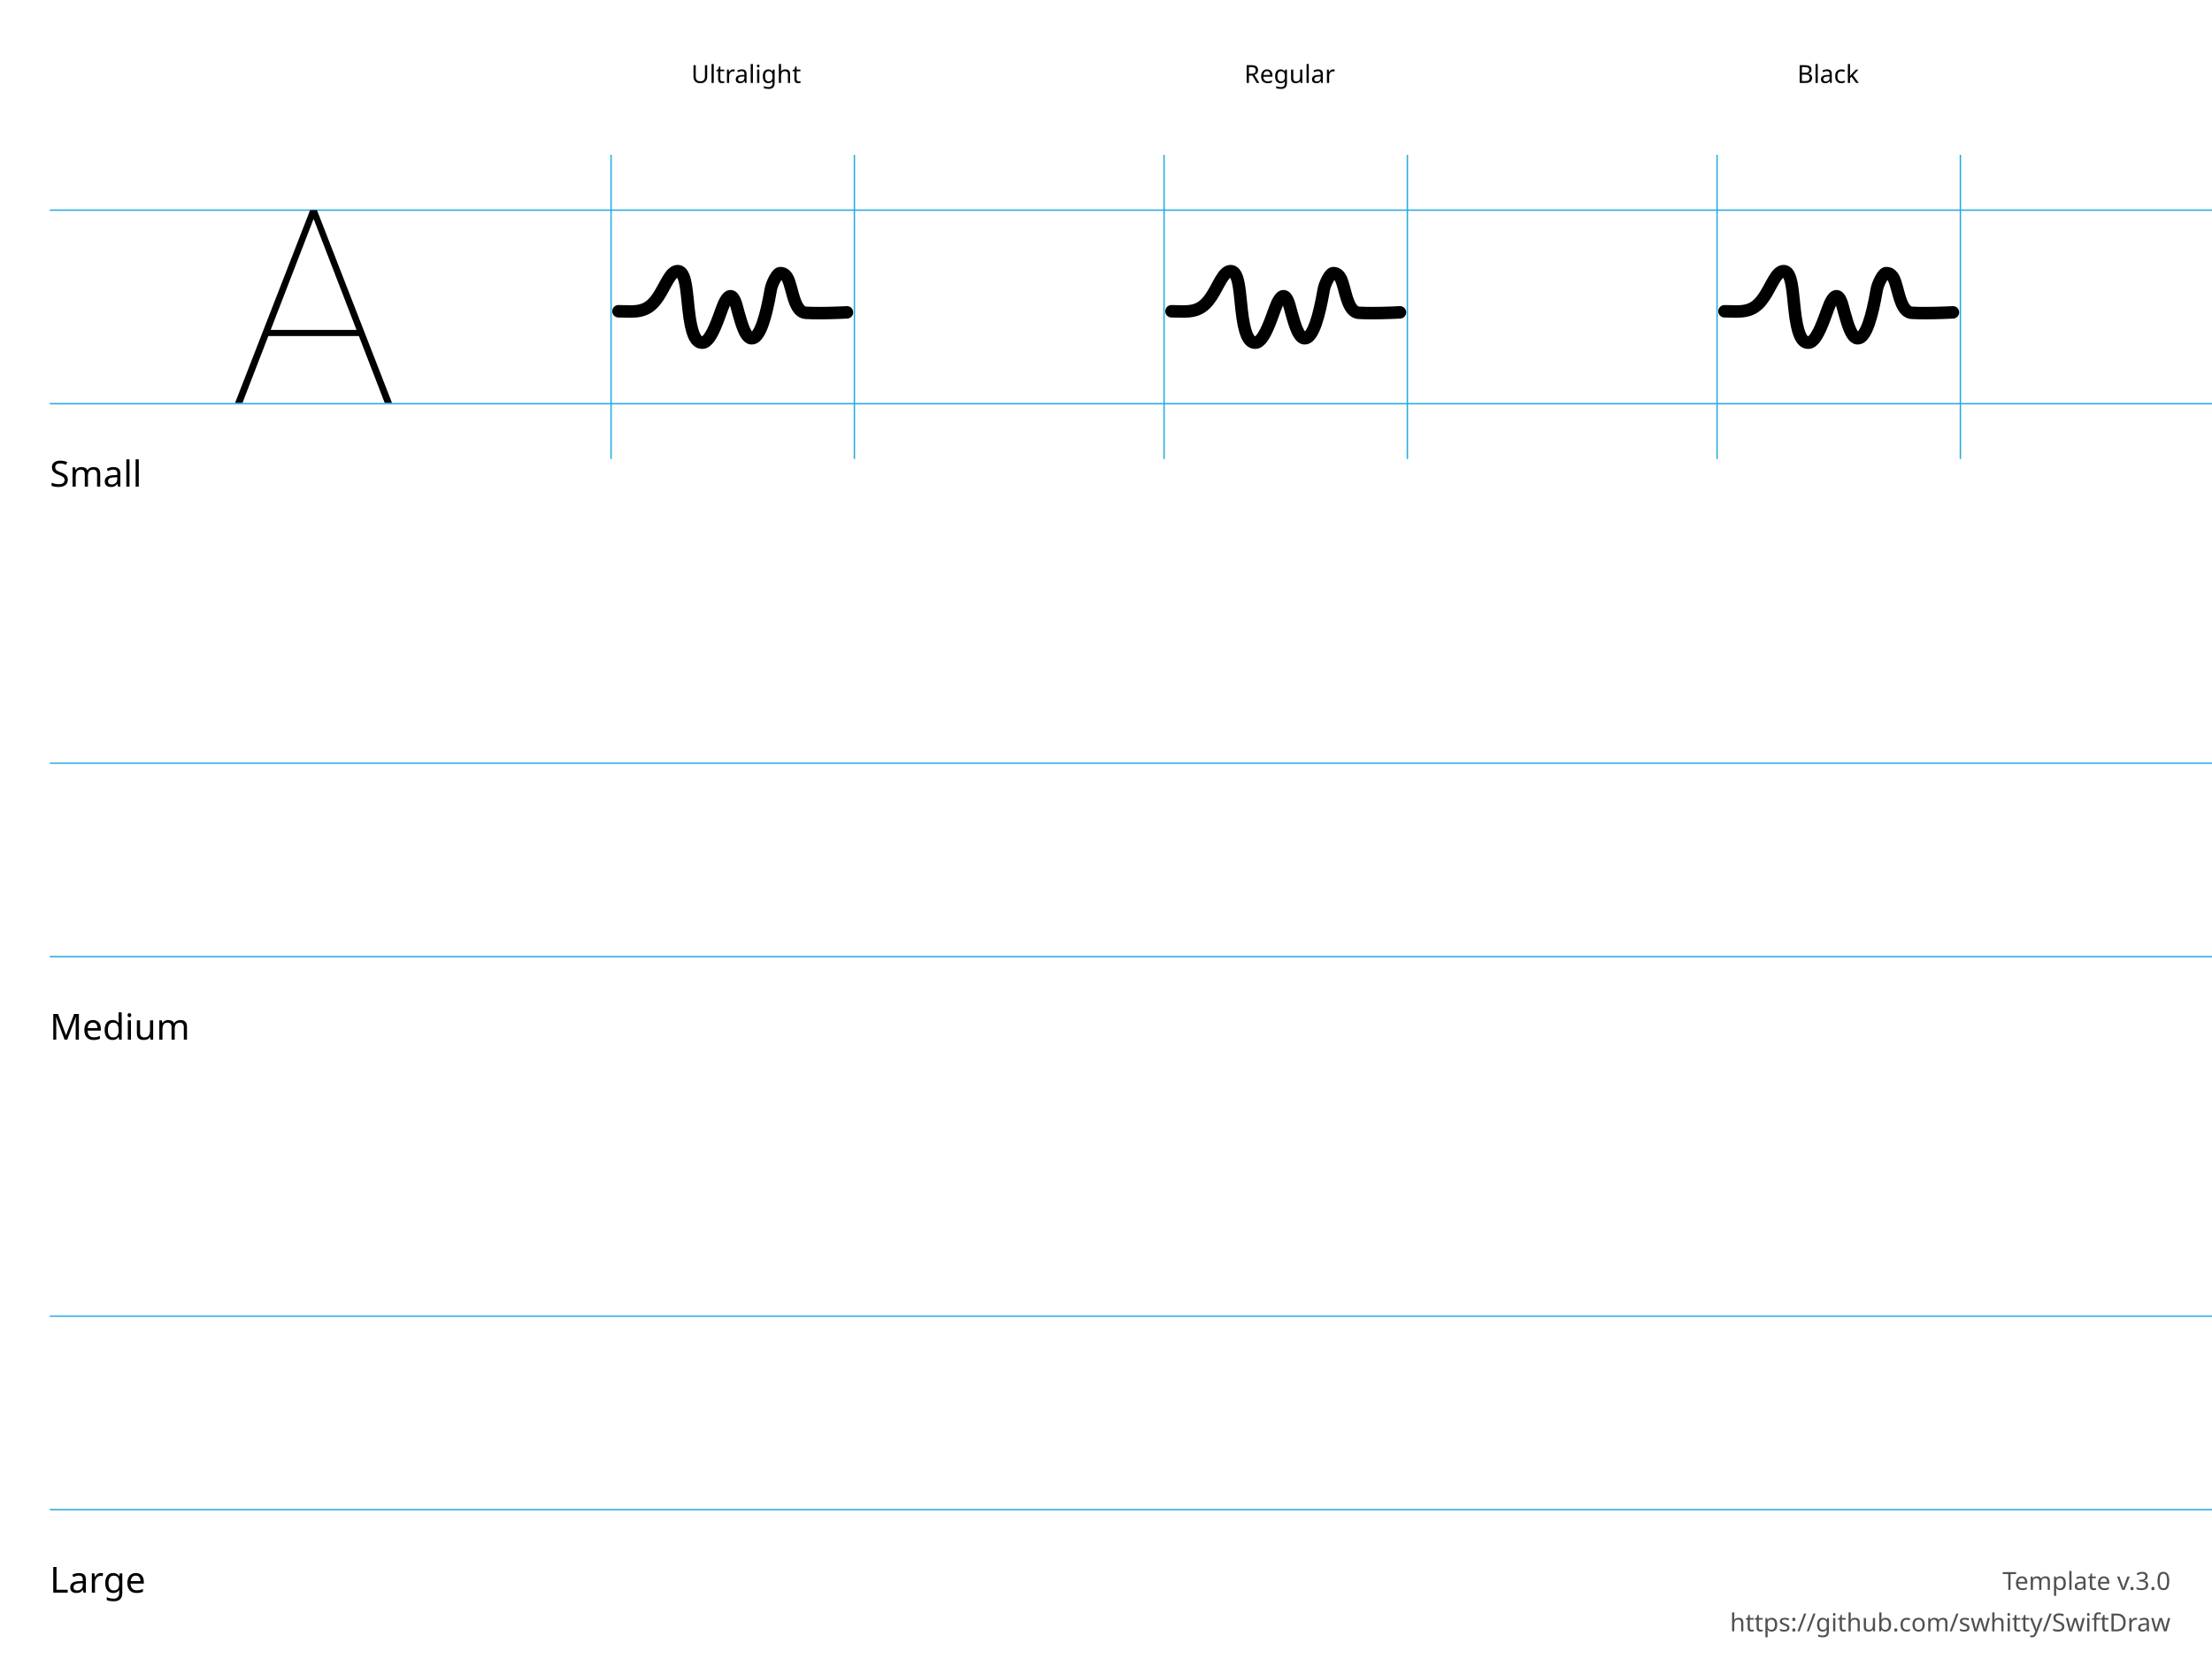
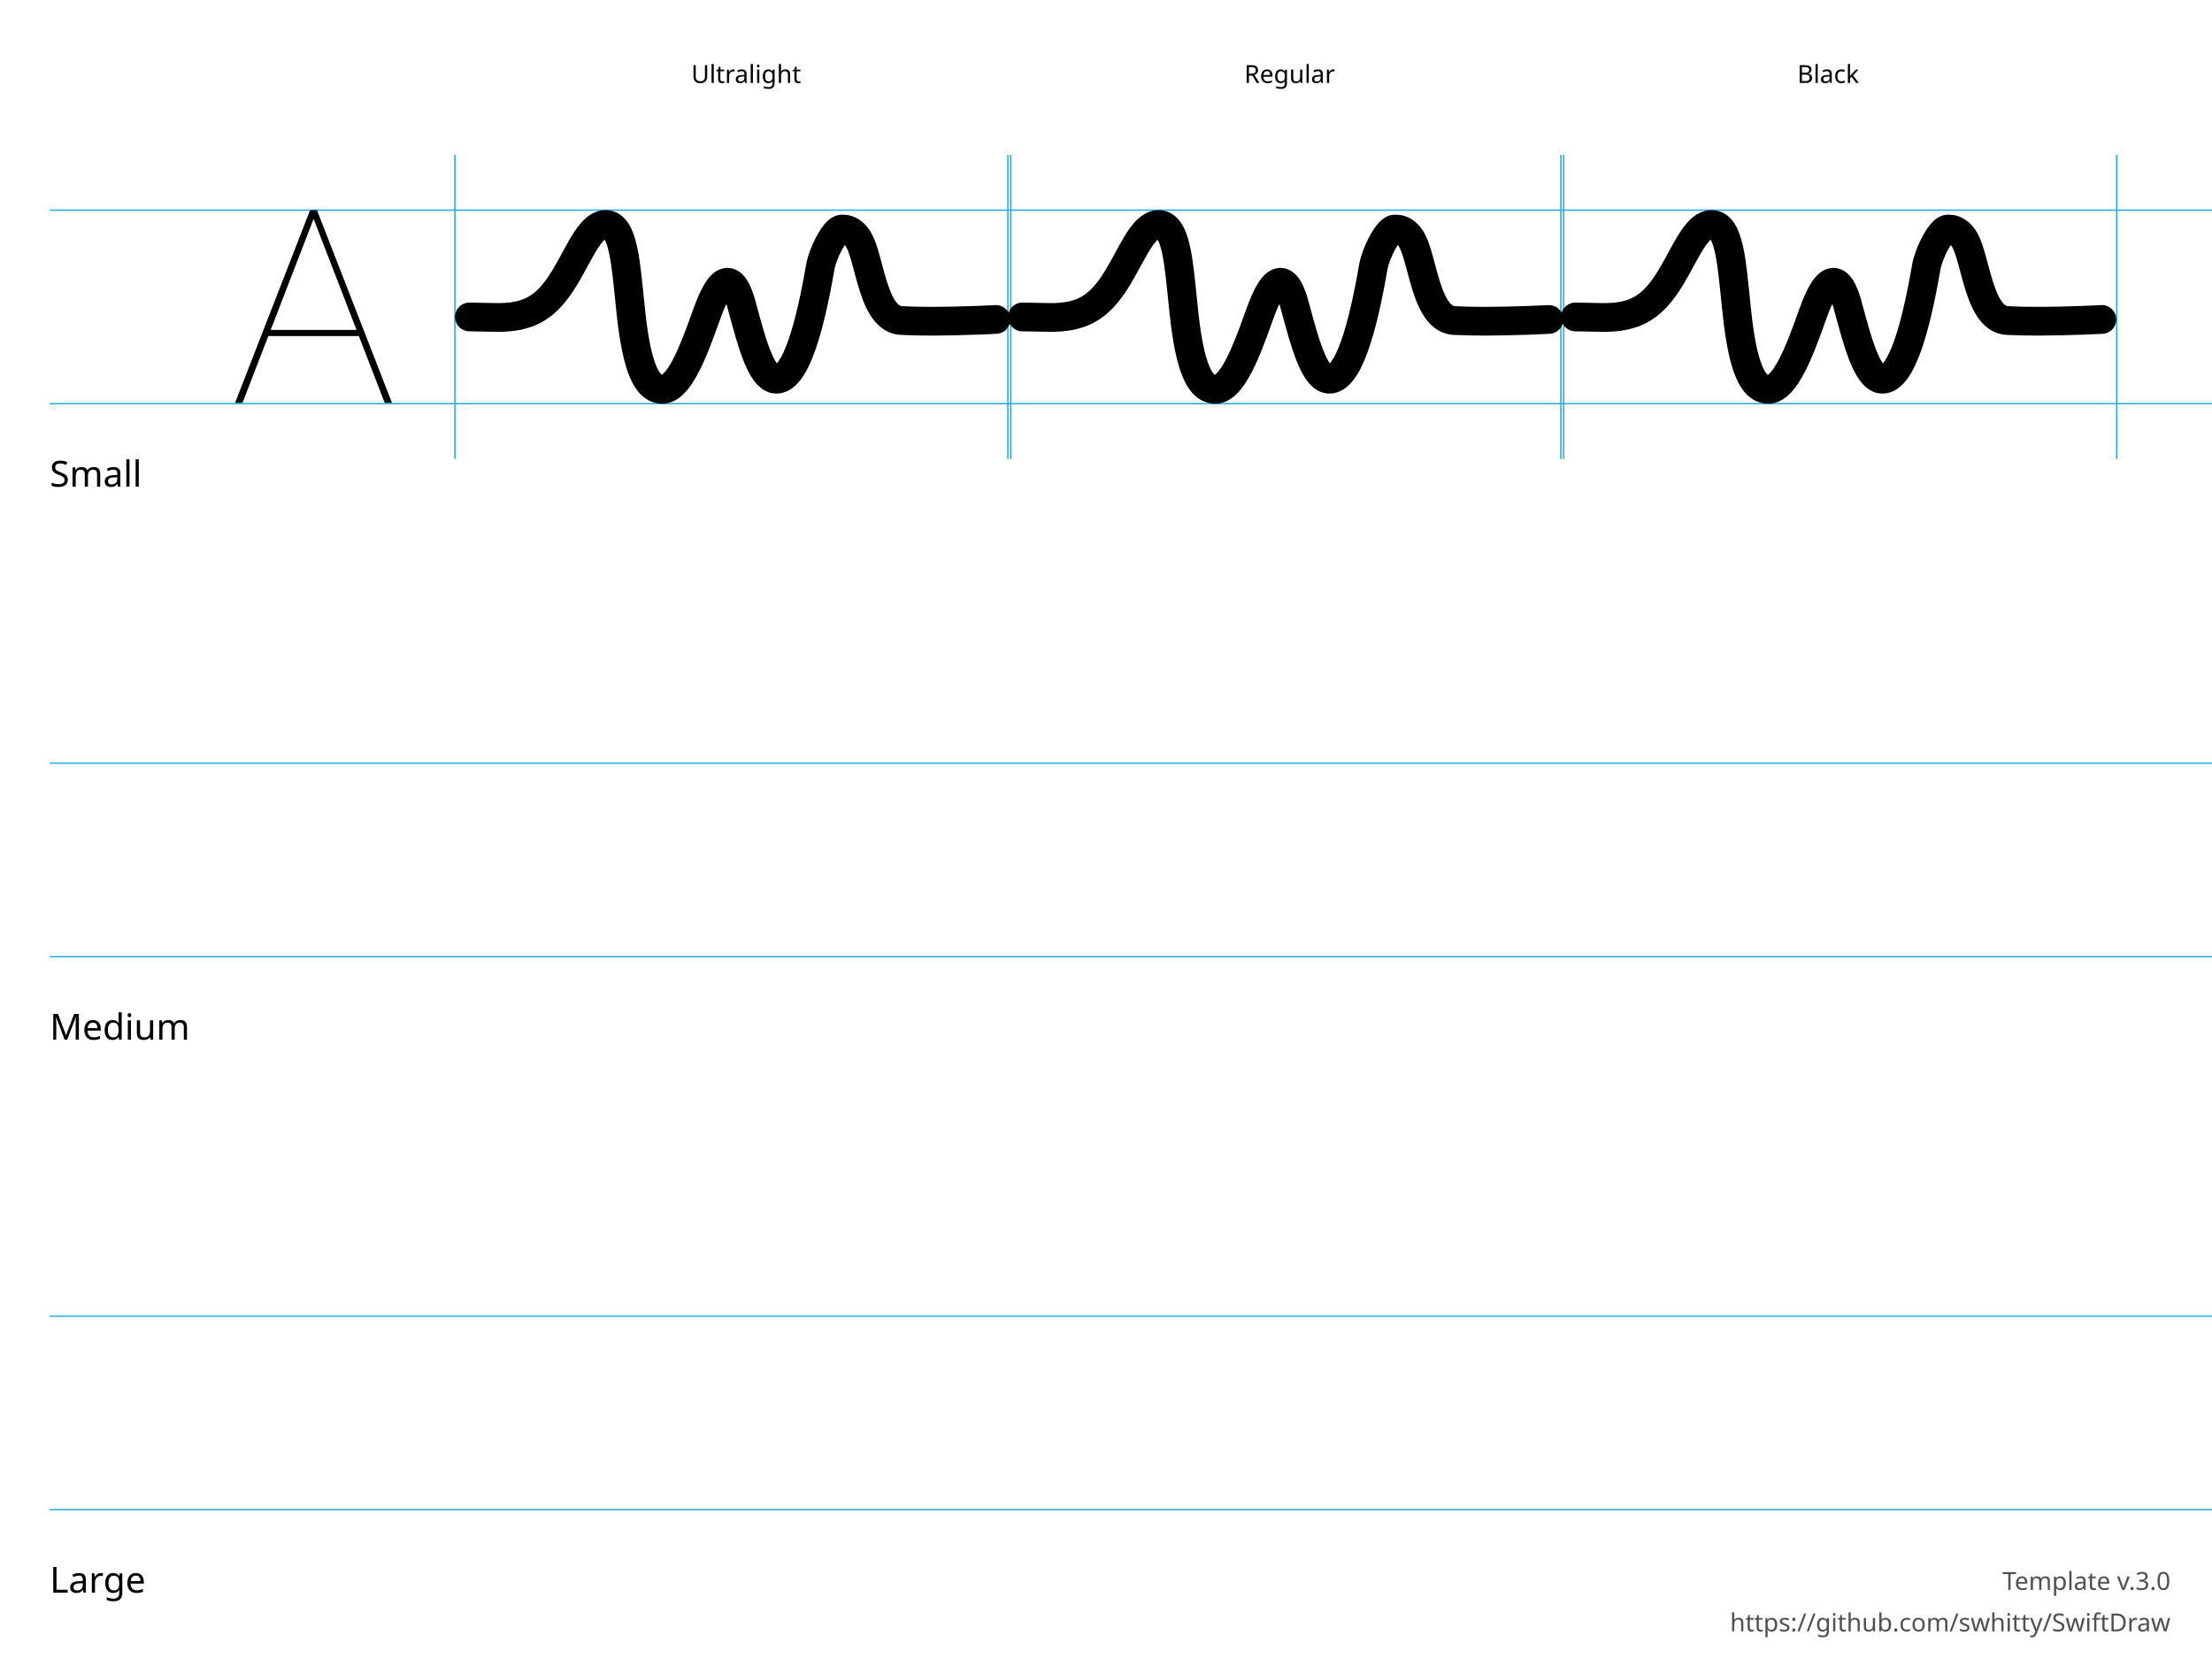
<svg xmlns="http://www.w3.org/2000/svg" height="600" width="800">
  <g id="Notes" font-family="LucidaGrande, 'Lucida Grande', sans-serif" font-size="13">
    <rect fill="white" height="600.0" width="800.0" x="0.0" y="0.0" />
    <g font-size="13">
      <text x="18.0" y="176.0">Small</text>
      <text x="18.0" y="376.0">Medium</text>
      <text x="18.0" y="576.0">Large</text>
    </g>
    <g font-size="9">
      <text x="250.0" y="30.0">Ultralight</text>
      <text x="450.0" y="30.0">Regular</text>
      <text x="650.0" y="30.0">Black</text>
      <text id="template-version" fill="#505050" text-anchor="end" x="785.0" y="575.0">Template v.3.0</text>
      <a href="https://github.com/swhitty/SwiftDraw">
        <text fill="#505050" text-anchor="end" x="785.0" y="590.0">https://github.com/swhitty/SwiftDraw</text>
      </a>
    </g>
  </g>
  <g id="Guides" stroke="rgb(39, 170, 225)" stroke-width="0.5">
    <path id="Capline-S" d="M18,76 l800,0" />
    <path id="H-reference" d="M85,145.755 L87.685,145.755 L113.369,79.287 L114.052,79.287 L114.052,76 L112.148,76 L85,145.755 Z M95.693,121.536 L130.996,121.536 L130.263,119.313 L96.474,119.313 L95.693,121.536 Z M139.15,145.755 L141.787,145.755 L114.638,76 L113.466,76 L113.466,79.287 L139.15,145.755 Z" stroke="none" transform="translate(0,0)" />
    <path id="Baseline-S" d="M18,146 l800,0" />
-     <path id="left-margin-Ultralight-S" d="M221,56 l0,110" />
-     <path id="right-margin-Ultralight-S" d="M309,56 l0,110" />
-     <path id="left-margin-Regular-S" d="M421,56 l0,110" />
-     <path id="right-margin-Regular-S" d="M509,56 l0,110" />
-     <path id="left-margin-Black-S" d="M621,56 l0,110" />
-     <path id="right-margin-Black-S" d="M709,56 l0,110" />
+     <path id="left-margin-Ultralight-S" d="M164.510,56 l0,110" />
+     <path id="right-margin-Ultralight-S" d="M365.532,56 l0,110" />
+     <path id="left-margin-Regular-S" d="M364.510,56 l0,110" />
+     <path id="right-margin-Regular-S" d="M565.532,56 l0,110" />
+     <path id="left-margin-Black-S" d="M564.510,56 l0,110" />
+     <path id="right-margin-Black-S" d="M765.532,56 l0,110" />
    <path id="Capline-M" d="M18,276 l800,0" />
    <path id="Baseline-M" d="M18,346 l800,0" />
    <path id="Capline-L" d="M18,476 l800,0" />
    <path id="Baseline-L" d="M18,546 l800,0" />
  </g>
  <g id="Symbols">
    <g id="Ultralight-S" transform="translate(0,0)">
-       <path d="M223.637,114.83 L228.045,114.913 C228.059,114.913 228.073,114.913 228.088,114.913 C233.545,114.913 236.874,113.161 239.913,108.603 C240.429,107.829 240.924,106.996 241.503,105.953 C241.664,105.663 241.825,105.368 242.035,104.981 C242.018,105.013 242.429,104.254 242.541,104.049 C242.933,103.329 243.214,102.829 243.485,102.377 C244.002,101.516 244.429,100.929 244.793,100.575 C244.933,100.44 245.044,100.357 245.119,100.32 C245.127,100.316 245.133,100.313 245.136,100.312 C245.135,100.313 245.132,100.313 245.128,100.315 C245.111,100.319 245.089,100.322 245.067,100.322 C244.989,100.322 244.892,100.297 244.811,100.253 C244.784,100.237 244.764,100.224 244.754,100.215 C244.76,100.22 244.775,100.236 244.795,100.262 C244.977,100.495 245.19,100.979 245.392,101.698 C245.796,103.137 246.059,104.994 246.435,108.66 C246.467,108.979 246.587,110.162 246.613,110.417 C246.685,111.123 246.745,111.689 246.805,112.239 C247.286,116.706 247.952,119.906 248.879,122.082 C249.401,123.307 250.028,124.266 250.81,124.963 C251.709,125.766 252.786,126.189 253.954,126.189 C255.306,126.189 256.483,125.545 257.512,124.457 C258.27,123.656 258.971,122.59 259.671,121.241 C260.724,119.209 261.636,116.894 263.11,112.75 C263.565,111.476 263.999,110.493 264.389,109.833 C264.551,109.559 264.693,109.362 264.801,109.246 C264.818,109.229 264.831,109.216 264.841,109.207 C264.844,109.204 264.843,109.205 264.837,109.209 C264.797,109.238 264.737,109.272 264.654,109.305 C264.374,109.414 264.025,109.421 263.713,109.305 C263.593,109.261 263.496,109.205 263.422,109.147 C263.402,109.131 263.386,109.117 263.375,109.106 C263.372,109.103 263.373,109.105 263.378,109.11 C263.448,109.197 263.552,109.373 263.671,109.636 C263.821,109.967 263.975,110.394 264.129,110.913 L264.117,110.868 C264.239,111.312 264.767,113.265 264.91,113.785 C265.748,116.828 266.376,118.782 267.114,120.411 C267.609,121.503 268.132,122.38 268.736,123.056 C269.591,124.015 270.634,124.597 271.862,124.597 C272.721,124.597 273.53,124.319 274.252,123.819 C274.837,123.415 275.358,122.872 275.837,122.204 C276.625,121.103 277.328,119.619 277.986,117.751 C279.096,114.597 280.084,110.321 280.983,105.08 C281.105,104.367 281.609,103.032 282.182,101.977 C282.462,101.462 282.732,101.062 282.928,100.854 C282.954,100.825 282.973,100.808 282.979,100.803 C282.957,100.821 282.92,100.846 282.862,100.876 C282.569,101.029 282.166,101.098 281.713,100.975 C282.011,101.056 282.323,101.075 282.629,101.03 C282.585,101.036 282.545,101.041 282.509,101.044 C282.453,101.048 282.409,101.048 282.375,101.045 C282.355,101.043 282.343,101.041 282.336,101.039 C282.343,101.041 282.355,101.046 282.375,101.058 C282.417,101.083 282.466,101.122 282.523,101.182 C282.645,101.307 282.775,101.492 282.905,101.751 C283.165,102.27 283.433,103.074 283.795,104.394 C283.859,104.626 284.326,106.374 284.476,106.909 C285.109,109.175 285.682,110.739 286.468,112.066 C286.999,112.963 287.611,113.7 288.34,114.262 C289.212,114.934 290.221,115.325 291.327,115.386 C292.787,115.467 294.49,115.503 296.389,115.5 C298.571,115.498 300.901,115.445 303.235,115.359 C304.073,115.329 304.853,115.295 305.554,115.262 C305.8,115.251 306.019,115.24 306.208,115.23 C306.274,115.227 306.333,115.224 306.382,115.221 C306.412,115.22 306.433,115.218 306.444,115.218 C307.688,115.149 308.64,114.086 308.572,112.842 C308.504,111.599 307.44,110.646 306.197,110.714 C306.188,110.715 306.17,110.716 306.142,110.717 C306.096,110.72 306.04,110.723 305.977,110.726 C305.794,110.735 305.581,110.746 305.342,110.757 C304.656,110.79 303.891,110.822 303.069,110.852 C300.785,110.936 298.505,110.988 296.384,110.99 C294.562,110.993 292.941,110.958 291.576,110.883 C291.403,110.873 291.26,110.818 291.093,110.689 C290.861,110.51 290.608,110.205 290.348,109.768 C289.816,108.869 289.354,107.606 288.819,105.694 C288.678,105.19 288.215,103.456 288.144,103.2 C287.706,101.605 287.369,100.592 286.936,99.73 C286.604,99.068 286.21,98.504 285.758,98.039 C285.126,97.388 284.407,96.956 283.655,96.726 C283.106,96.558 282.6,96.513 282.162,96.547 C282.095,96.552 282.033,96.559 281.978,96.567 L282.303,98.799 L282.893,96.622 C282.144,96.419 281.414,96.543 280.77,96.88 C280.352,97.099 279.985,97.398 279.64,97.766 C279.141,98.298 278.668,98.998 278.219,99.825 C277.426,101.284 276.751,103.071 276.538,104.318 C275.678,109.33 274.741,113.386 273.731,116.254 C273.203,117.753 272.67,118.88 272.17,119.577 C271.973,119.852 271.804,120.028 271.687,120.11 C271.671,120.12 271.673,120.12 271.691,120.113 C271.739,120.097 271.799,120.087 271.862,120.087 C272.005,120.087 272.131,120.122 272.212,120.167 C272.222,120.172 272.22,120.171 272.209,120.162 C272.181,120.138 272.144,120.102 272.101,120.054 C271.849,119.771 271.545,119.261 271.222,118.55 C270.611,117.201 270.036,115.412 269.259,112.588 C269.119,112.08 268.591,110.128 268.465,109.672 C268.461,109.658 268.457,109.643 268.453,109.628 C268.014,108.152 267.514,107.046 266.874,106.261 C266.433,105.72 265.909,105.309 265.278,105.075 C264.537,104.801 263.749,104.817 263.02,105.101 C261.997,105.499 261.221,106.329 260.507,107.537 C259.95,108.48 259.406,109.711 258.861,111.236 C257.456,115.188 256.594,117.377 255.667,119.165 C255.144,120.172 254.659,120.91 254.236,121.358 C254.073,121.53 253.94,121.637 253.849,121.687 C253.836,121.694 253.834,121.695 253.844,121.692 C253.874,121.684 253.912,121.678 253.954,121.678 C253.91,121.678 253.897,121.673 253.812,121.598 C253.584,121.394 253.31,120.975 253.028,120.314 C252.313,118.635 251.726,115.818 251.288,111.753 C251.229,111.211 251.171,110.656 251.1,109.959 C251.074,109.707 250.954,108.522 250.921,108.2 C250.518,104.264 250.234,102.259 249.734,100.48 C249.388,99.246 248.954,98.262 248.353,97.49 C247.529,96.433 246.397,95.811 245.067,95.811 C243.773,95.811 242.645,96.375 241.651,97.34 C240.952,98.019 240.318,98.89 239.618,100.057 C239.308,100.574 239,101.121 238.58,101.892 C238.465,102.102 238.052,102.866 238.071,102.831 C237.867,103.206 237.712,103.489 237.56,103.764 C237.035,104.709 236.597,105.445 236.16,106.101 C233.964,109.395 232.048,110.403 228.088,110.403 L228.13,110.403 L223.722,110.321 C222.477,110.297 221.448,111.288 221.425,112.533 C221.402,113.778 222.392,114.807 223.637,114.83 Z" />
+       <path d="M 169.660 119.825 L 179.817 120.017 C 179.849 120.017 179.882 120.017 179.916 120.017 C 192.491 120.017 200.162 115.980 207.165 105.477 C 208.354 103.693 209.494 101.774 210.828 99.370 C 211.199 98.702 211.570 98.022 212.054 97.130 C 212.015 97.204 212.962 95.455 213.220 94.983 C 214.124 93.324 214.771 92.172 215.396 91.130 C 216.587 89.146 217.571 87.793 218.410 86.978 C 218.732 86.667 218.988 86.475 219.161 86.390 C 219.179 86.381 219.193 86.374 219.200 86.372 C 219.198 86.374 219.191 86.374 219.182 86.379 C 219.142 86.388 219.092 86.395 219.041 86.395 C 218.861 86.395 218.638 86.337 218.451 86.236 C 218.389 86.199 218.343 86.169 218.320 86.148 C 218.334 86.160 218.368 86.197 218.414 86.256 C 218.834 86.793 219.324 87.909 219.790 89.565 C 220.721 92.881 221.327 97.160 222.193 105.608 C 222.267 106.343 222.544 109.069 222.603 109.657 C 222.769 111.283 222.908 112.588 223.046 113.855 C 224.154 124.148 225.689 131.522 227.825 136.536 C 229.028 139.359 230.473 141.569 232.275 143.175 C 234.346 145.025 236.828 146.000 239.519 146.000 C 242.635 146.000 245.347 144.516 247.718 142.009 C 249.465 140.163 251.080 137.707 252.693 134.598 C 255.119 129.916 257.221 124.582 260.617 115.033 C 261.666 112.097 262.666 109.832 263.565 108.311 C 263.938 107.680 264.265 107.226 264.514 106.958 C 264.553 106.919 264.583 106.889 264.606 106.868 C 264.613 106.861 264.611 106.864 264.597 106.873 C 264.505 106.940 264.367 107.018 264.175 107.094 C 263.530 107.345 262.726 107.362 262.007 107.094 C 261.730 106.993 261.507 106.864 261.336 106.730 C 261.290 106.693 261.253 106.661 261.228 106.636 C 261.221 106.629 261.224 106.633 261.235 106.645 C 261.396 106.845 261.636 107.251 261.910 107.857 C 262.256 108.620 262.611 109.604 262.966 110.800 L 262.938 110.696 C 263.219 111.719 264.436 116.219 264.765 117.417 C 266.696 124.429 268.143 128.932 269.844 132.686 C 270.985 135.202 272.190 137.223 273.581 138.781 C 275.552 140.990 277.955 142.332 280.785 142.332 C 282.764 142.332 284.628 141.691 286.292 140.539 C 287.640 139.608 288.841 138.357 289.944 136.817 C 291.760 134.280 293.380 130.861 294.896 126.556 C 297.454 119.289 299.731 109.435 301.802 97.359 C 302.083 95.716 303.245 92.639 304.565 90.208 C 305.210 89.022 305.832 88.100 306.284 87.621 C 306.344 87.554 306.388 87.515 306.402 87.503 C 306.351 87.545 306.266 87.602 306.132 87.671 C 305.457 88.024 304.528 88.183 303.484 87.899 C 304.171 88.086 304.890 88.130 305.595 88.026 C 305.494 88.040 305.402 88.051 305.319 88.058 C 305.190 88.068 305.088 88.068 305.010 88.061 C 304.964 88.056 304.936 88.051 304.920 88.047 C 304.936 88.051 304.964 88.063 305.010 88.091 C 305.107 88.148 305.219 88.238 305.351 88.376 C 305.632 88.664 305.932 89.091 306.231 89.688 C 306.830 90.883 307.448 92.736 308.282 95.778 C 308.429 96.312 309.505 100.340 309.851 101.573 C 311.310 106.795 312.630 110.399 314.441 113.456 C 315.665 115.523 317.075 117.222 318.755 118.517 C 320.764 120.065 323.089 120.966 325.638 121.107 C 329.002 121.293 332.926 121.376 337.302 121.369 C 342.330 121.365 347.699 121.243 353.077 121.044 C 355.008 120.975 356.806 120.897 358.421 120.821 C 358.988 120.796 359.493 120.770 359.928 120.747 C 360.080 120.740 360.216 120.733 360.329 120.726 C 360.398 120.724 360.447 120.720 360.472 120.720 C 363.339 120.561 365.532 118.111 365.376 115.245 C 365.219 112.380 362.767 110.184 359.903 110.341 C 359.882 110.343 359.841 110.346 359.776 110.348 C 359.670 110.355 359.541 110.362 359.396 110.369 C 358.974 110.389 358.483 110.415 357.933 110.440 C 356.352 110.516 354.589 110.590 352.695 110.659 C 347.432 110.853 342.178 110.972 337.291 110.977 C 333.092 110.984 329.357 110.903 326.212 110.730 C 325.813 110.707 325.484 110.581 325.099 110.283 C 324.564 109.871 323.981 109.168 323.382 108.161 C 322.156 106.090 321.092 103.179 319.859 98.773 C 319.534 97.612 318.467 93.616 318.303 93.026 C 317.294 89.351 316.517 87.017 315.520 85.031 C 314.755 83.505 313.847 82.205 312.805 81.134 C 311.349 79.634 309.692 78.638 307.959 78.108 C 306.694 77.721 305.528 77.618 304.519 77.696 C 304.365 77.707 304.222 77.724 304.095 77.742 L 304.844 82.885 L 306.203 77.869 C 304.478 77.401 302.795 77.687 301.311 78.463 C 300.348 78.968 299.503 79.657 298.708 80.505 C 297.558 81.731 296.468 83.344 295.433 85.249 C 293.606 88.611 292.050 92.729 291.560 95.603 C 289.578 107.152 287.419 116.498 285.091 123.107 C 283.875 126.561 282.647 129.158 281.494 130.764 C 281.040 131.398 280.651 131.803 280.381 131.992 C 280.345 132.015 280.349 132.015 280.391 131.999 C 280.501 131.962 280.640 131.939 280.785 131.939 C 281.114 131.939 281.405 132.020 281.591 132.124 C 281.614 132.135 281.610 132.133 281.584 132.112 C 281.520 132.057 281.435 131.974 281.335 131.863 C 280.755 131.211 280.054 130.036 279.310 128.397 C 277.902 125.289 276.577 121.167 274.787 114.659 C 274.464 113.489 273.247 108.991 272.957 107.940 C 272.948 107.908 272.939 107.873 272.929 107.839 C 271.918 104.437 270.766 101.889 269.291 100.080 C 268.275 98.833 267.067 97.886 265.613 97.347 C 263.906 96.716 262.090 96.753 260.410 97.407 C 258.053 98.324 256.265 100.237 254.619 103.020 C 253.336 105.193 252.082 108.030 250.827 111.544 C 247.589 120.650 245.603 125.695 243.467 129.815 C 242.261 132.135 241.144 133.836 240.169 134.868 C 239.794 135.264 239.487 135.511 239.277 135.626 C 239.247 135.642 239.243 135.644 239.266 135.638 C 239.335 135.619 239.423 135.605 239.519 135.605 C 239.418 135.605 239.388 135.594 239.192 135.421 C 238.667 134.951 238.035 133.985 237.386 132.462 C 235.738 128.593 234.385 122.102 233.376 112.735 C 233.240 111.486 233.106 110.207 232.943 108.601 C 232.883 108.021 232.606 105.290 232.530 104.548 C 231.602 95.478 230.947 90.858 229.795 86.759 C 228.998 83.915 227.998 81.648 226.613 79.869 C 224.714 77.433 222.106 76.000 219.041 76.000 C 216.059 76.000 213.460 77.300 211.170 79.523 C 209.559 81.088 208.098 83.095 206.485 85.784 C 205.771 86.975 205.061 88.236 204.093 90.012 C 203.828 90.496 202.876 92.257 202.920 92.176 C 202.450 93.040 202.093 93.692 201.743 94.326 C 200.533 96.504 199.524 98.200 198.517 99.711 C 193.456 107.302 189.041 109.624 179.916 109.624 L 180.013 109.624 L 169.856 109.435 C 166.987 109.380 164.616 111.664 164.563 114.532 C 164.510 117.401 166.791 119.772 169.660 119.825 Z" />
    </g>
    <g id="Regular-S" transform="translate(0,0)">
-       <path d="M423.637,114.83 L428.045,114.913 C428.059,114.913 428.073,114.913 428.088,114.913 C433.545,114.913 436.874,113.161 439.913,108.603 C440.429,107.829 440.924,106.996 441.503,105.953 C441.664,105.663 441.825,105.368 442.035,104.981 C442.018,105.013 442.429,104.254 442.541,104.049 C442.933,103.329 443.214,102.829 443.485,102.377 C444.002,101.516 444.429,100.929 444.793,100.575 C444.933,100.44 445.044,100.357 445.119,100.32 C445.127,100.316 445.133,100.313 445.136,100.312 C445.135,100.313 445.132,100.313 445.128,100.315 C445.111,100.319 445.089,100.322 445.067,100.322 C444.989,100.322 444.892,100.297 444.811,100.253 C444.784,100.237 444.764,100.224 444.754,100.215 C444.76,100.22 444.775,100.236 444.795,100.262 C444.977,100.495 445.19,100.979 445.392,101.698 C445.796,103.137 446.059,104.994 446.435,108.66 C446.467,108.979 446.587,110.162 446.613,110.417 C446.685,111.123 446.745,111.689 446.805,112.239 C447.286,116.706 447.952,119.906 448.879,122.082 C449.401,123.307 450.028,124.266 450.81,124.963 C451.709,125.766 452.786,126.189 453.954,126.189 C455.306,126.189 456.483,125.545 457.512,124.457 C458.27,123.656 458.971,122.59 459.671,121.241 C460.724,119.209 461.636,116.894 463.11,112.75 C463.565,111.476 463.999,110.493 464.389,109.833 C464.551,109.559 464.693,109.362 464.801,109.246 C464.818,109.229 464.831,109.216 464.841,109.207 C464.844,109.204 464.843,109.205 464.837,109.209 C464.797,109.238 464.737,109.272 464.654,109.305 C464.374,109.414 464.025,109.421 463.713,109.305 C463.593,109.261 463.496,109.205 463.422,109.147 C463.402,109.131 463.386,109.117 463.375,109.106 C463.372,109.103 463.373,109.105 463.378,109.11 C463.448,109.197 463.552,109.373 463.671,109.636 C463.821,109.967 463.975,110.394 464.129,110.913 L464.117,110.868 C464.239,111.312 464.767,113.265 464.91,113.785 C465.748,116.828 466.376,118.782 467.114,120.411 C467.609,121.503 468.132,122.38 468.736,123.056 C469.591,124.015 470.634,124.597 471.862,124.597 C472.721,124.597 473.53,124.319 474.252,123.819 C474.837,123.415 475.358,122.872 475.837,122.204 C476.625,121.103 477.328,119.619 477.986,117.751 C479.096,114.597 480.084,110.321 480.983,105.08 C481.105,104.367 481.609,103.032 482.182,101.977 C482.462,101.462 482.732,101.062 482.928,100.854 C482.954,100.825 482.973,100.808 482.979,100.803 C482.957,100.821 482.92,100.846 482.862,100.876 C482.569,101.029 482.166,101.098 481.713,100.975 C482.011,101.056 482.323,101.075 482.629,101.03 C482.585,101.036 482.545,101.041 482.509,101.044 C482.453,101.048 482.409,101.048 482.375,101.045 C482.355,101.043 482.343,101.041 482.336,101.039 C482.343,101.041 482.355,101.046 482.375,101.058 C482.417,101.083 482.466,101.122 482.523,101.182 C482.645,101.307 482.775,101.492 482.905,101.751 C483.165,102.27 483.433,103.074 483.795,104.394 C483.859,104.626 484.326,106.374 484.476,106.909 C485.109,109.175 485.682,110.739 486.468,112.066 C486.999,112.963 487.611,113.7 488.34,114.262 C489.212,114.934 490.221,115.325 491.327,115.386 C492.787,115.467 494.49,115.503 496.389,115.5 C498.571,115.498 500.901,115.445 503.235,115.359 C504.073,115.329 504.853,115.295 505.554,115.262 C505.8,115.251 506.019,115.24 506.208,115.23 C506.274,115.227 506.333,115.224 506.382,115.221 C506.412,115.22 506.433,115.218 506.444,115.218 C507.688,115.149 508.64,114.086 508.572,112.842 C508.504,111.599 507.44,110.646 506.197,110.714 C506.188,110.715 506.17,110.716 506.142,110.717 C506.096,110.72 506.04,110.723 505.977,110.726 C505.794,110.735 505.581,110.746 505.342,110.757 C504.656,110.79 503.891,110.822 503.069,110.852 C500.785,110.936 498.505,110.988 496.384,110.99 C494.562,110.993 492.941,110.958 491.576,110.883 C491.403,110.873 491.26,110.818 491.093,110.689 C490.861,110.51 490.608,110.205 490.348,109.768 C489.816,108.869 489.354,107.606 488.819,105.694 C488.678,105.19 488.215,103.456 488.144,103.2 C487.706,101.605 487.369,100.592 486.936,99.73 C486.604,99.068 486.21,98.504 485.758,98.039 C485.126,97.388 484.407,96.956 483.655,96.726 C483.106,96.558 482.6,96.513 482.162,96.547 C482.095,96.552 482.033,96.559 481.978,96.567 L482.303,98.799 L482.893,96.622 C482.144,96.419 481.414,96.543 480.77,96.88 C480.352,97.099 479.985,97.398 479.64,97.766 C479.141,98.298 478.668,98.998 478.219,99.825 C477.426,101.284 476.751,103.071 476.538,104.318 C475.678,109.33 474.741,113.386 473.731,116.254 C473.203,117.753 472.67,118.88 472.17,119.577 C471.973,119.852 471.804,120.028 471.687,120.11 C471.671,120.12 471.673,120.12 471.691,120.113 C471.739,120.097 471.799,120.087 471.862,120.087 C472.005,120.087 472.131,120.122 472.212,120.167 C472.222,120.172 472.22,120.171 472.209,120.162 C472.181,120.138 472.144,120.102 472.101,120.054 C471.849,119.771 471.545,119.261 471.222,118.55 C470.611,117.201 470.036,115.412 469.259,112.588 C469.119,112.08 468.591,110.128 468.465,109.672 C468.461,109.658 468.457,109.643 468.453,109.628 C468.014,108.152 467.514,107.046 466.874,106.261 C466.433,105.72 465.909,105.309 465.278,105.075 C464.537,104.801 463.749,104.817 463.02,105.101 C461.997,105.499 461.221,106.329 460.507,107.537 C459.95,108.48 459.406,109.711 458.861,111.236 C457.456,115.188 456.594,117.377 455.667,119.165 C455.144,120.172 454.659,120.91 454.236,121.358 C454.073,121.53 453.94,121.637 453.849,121.687 C453.836,121.694 453.834,121.695 453.844,121.692 C453.874,121.684 453.912,121.678 453.954,121.678 C453.91,121.678 453.897,121.673 453.812,121.598 C453.584,121.394 453.31,120.975 453.028,120.314 C452.313,118.635 451.726,115.818 451.288,111.753 C451.229,111.211 451.171,110.656 451.1,109.959 C451.074,109.707 450.954,108.522 450.921,108.2 C450.518,104.264 450.234,102.259 449.734,100.48 C449.388,99.246 448.954,98.262 448.353,97.49 C447.529,96.433 446.397,95.811 445.067,95.811 C443.773,95.811 442.645,96.375 441.651,97.34 C440.952,98.019 440.318,98.89 439.618,100.057 C439.308,100.574 439,101.121 438.58,101.892 C438.465,102.102 438.052,102.866 438.071,102.831 C437.867,103.206 437.712,103.489 437.56,103.764 C437.035,104.709 436.597,105.445 436.16,106.101 C433.964,109.395 432.048,110.403 428.088,110.403 L428.13,110.403 L423.722,110.321 C422.477,110.297 421.448,111.288 421.425,112.533 C421.402,113.778 422.392,114.807 423.637,114.83 Z" />
+       <path d="M 369.660 119.825 L 379.817 120.017 C 379.849 120.017 379.882 120.017 379.916 120.017 C 392.491 120.017 400.162 115.980 407.165 105.477 C 408.354 103.693 409.494 101.774 410.828 99.370 C 411.199 98.702 411.570 98.022 412.054 97.130 C 412.015 97.204 412.962 95.455 413.220 94.983 C 414.124 93.324 414.771 92.172 415.396 91.130 C 416.587 89.146 417.571 87.793 418.410 86.978 C 418.732 86.667 418.988 86.475 419.161 86.390 C 419.179 86.381 419.193 86.374 419.200 86.372 C 419.198 86.374 419.191 86.374 419.182 86.379 C 419.142 86.388 419.092 86.395 419.041 86.395 C 418.861 86.395 418.638 86.337 418.451 86.236 C 418.389 86.199 418.343 86.169 418.320 86.148 C 418.334 86.160 418.368 86.197 418.414 86.256 C 418.834 86.793 419.324 87.909 419.790 89.565 C 420.721 92.881 421.327 97.160 422.193 105.608 C 422.267 106.343 422.544 109.069 422.603 109.657 C 422.769 111.283 422.908 112.588 423.046 113.855 C 424.154 124.148 425.689 131.522 427.825 136.536 C 429.028 139.359 430.473 141.569 432.275 143.175 C 434.346 145.025 436.828 146.000 439.519 146.000 C 442.635 146.000 445.347 144.516 447.718 142.009 C 449.465 140.163 451.080 137.707 452.693 134.598 C 455.119 129.916 457.221 124.582 460.617 115.033 C 461.666 112.097 462.666 109.832 463.565 108.311 C 463.938 107.680 464.265 107.226 464.514 106.958 C 464.553 106.919 464.583 106.889 464.606 106.868 C 464.613 106.861 464.611 106.864 464.597 106.873 C 464.505 106.940 464.367 107.018 464.175 107.094 C 463.530 107.345 462.726 107.362 462.007 107.094 C 461.730 106.993 461.507 106.864 461.336 106.730 C 461.290 106.693 461.253 106.661 461.228 106.636 C 461.221 106.629 461.224 106.633 461.235 106.645 C 461.396 106.845 461.636 107.251 461.910 107.857 C 462.256 108.620 462.611 109.604 462.966 110.800 L 462.938 110.696 C 463.219 111.719 464.436 116.219 464.765 117.417 C 466.696 124.429 468.143 128.932 469.844 132.686 C 470.985 135.202 472.190 137.223 473.581 138.781 C 475.552 140.990 477.955 142.332 480.785 142.332 C 482.764 142.332 484.628 141.691 486.292 140.539 C 487.640 139.608 488.841 138.357 489.944 136.817 C 491.760 134.280 493.380 130.861 494.896 126.556 C 497.454 119.289 499.731 109.435 501.802 97.359 C 502.083 95.716 503.245 92.639 504.565 90.208 C 505.210 89.022 505.832 88.100 506.284 87.621 C 506.344 87.554 506.388 87.515 506.402 87.503 C 506.351 87.545 506.266 87.602 506.132 87.671 C 505.457 88.024 504.528 88.183 503.484 87.899 C 504.171 88.086 504.890 88.130 505.595 88.026 C 505.494 88.040 505.402 88.051 505.319 88.058 C 505.190 88.068 505.088 88.068 505.010 88.061 C 504.964 88.056 504.936 88.051 504.920 88.047 C 504.936 88.051 504.964 88.063 505.010 88.091 C 505.107 88.148 505.219 88.238 505.351 88.376 C 505.632 88.664 505.932 89.091 506.231 89.688 C 506.830 90.883 507.448 92.736 508.282 95.778 C 508.429 96.312 509.505 100.340 509.851 101.573 C 511.310 106.795 512.630 110.399 514.441 113.456 C 515.665 115.523 517.075 117.222 518.755 118.517 C 520.764 120.065 523.089 120.966 525.638 121.107 C 529.002 121.293 532.926 121.376 537.302 121.369 C 542.330 121.365 547.699 121.243 553.077 121.044 C 555.008 120.975 556.806 120.897 558.421 120.821 C 558.988 120.796 559.493 120.770 559.928 120.747 C 560.080 120.740 560.216 120.733 560.329 120.726 C 560.398 120.724 560.447 120.720 560.472 120.720 C 563.339 120.561 565.532 118.111 565.376 115.245 C 565.219 112.380 562.767 110.184 559.903 110.341 C 559.882 110.343 559.841 110.346 559.776 110.348 C 559.670 110.355 559.541 110.362 559.396 110.369 C 558.974 110.389 558.483 110.415 557.933 110.440 C 556.352 110.516 554.589 110.590 552.695 110.659 C 547.432 110.853 542.178 110.972 537.291 110.977 C 533.092 110.984 529.357 110.903 526.212 110.730 C 525.813 110.707 525.484 110.581 525.099 110.283 C 524.564 109.871 523.981 109.168 523.382 108.161 C 522.156 106.090 521.092 103.179 519.859 98.773 C 519.534 97.612 518.467 93.616 518.303 93.026 C 517.294 89.351 516.517 87.017 515.520 85.031 C 514.755 83.505 513.847 82.205 512.805 81.134 C 511.349 79.634 509.692 78.638 507.959 78.108 C 506.694 77.721 505.528 77.618 504.519 77.696 C 504.365 77.707 504.222 77.724 504.095 77.742 L 504.844 82.885 L 506.203 77.869 C 504.478 77.401 502.795 77.687 501.311 78.463 C 500.348 78.968 499.503 79.657 498.708 80.505 C 497.558 81.731 496.468 83.344 495.433 85.249 C 493.606 88.611 492.050 92.729 491.560 95.603 C 489.578 107.152 487.419 116.498 485.091 123.107 C 483.875 126.561 482.647 129.158 481.494 130.764 C 481.040 131.398 480.651 131.803 480.381 131.992 C 480.345 132.015 480.349 132.015 480.391 131.999 C 480.501 131.962 480.640 131.939 480.785 131.939 C 481.114 131.939 481.405 132.020 481.591 132.124 C 481.614 132.135 481.610 132.133 481.584 132.112 C 481.520 132.057 481.435 131.974 481.335 131.863 C 480.755 131.211 480.054 130.036 479.310 128.397 C 477.902 125.289 476.577 121.167 474.787 114.659 C 474.464 113.489 473.247 108.991 472.957 107.940 C 472.948 107.908 472.939 107.873 472.929 107.839 C 471.918 104.437 470.766 101.889 469.291 100.080 C 468.275 98.833 467.067 97.886 465.613 97.347 C 463.906 96.716 462.090 96.753 460.410 97.407 C 458.053 98.324 456.265 100.237 454.619 103.020 C 453.336 105.193 452.082 108.030 450.827 111.544 C 447.589 120.650 445.603 125.695 443.467 129.815 C 442.261 132.135 441.144 133.836 440.169 134.868 C 439.794 135.264 439.487 135.511 439.277 135.626 C 439.247 135.642 439.243 135.644 439.266 135.638 C 439.335 135.619 439.423 135.605 439.519 135.605 C 439.418 135.605 439.388 135.594 439.192 135.421 C 438.667 134.951 438.035 133.985 437.386 132.462 C 435.738 128.593 434.385 122.102 433.376 112.735 C 433.240 111.486 433.106 110.207 432.943 108.601 C 432.883 108.021 432.606 105.290 432.530 104.548 C 431.602 95.478 430.947 90.858 429.795 86.759 C 428.998 83.915 427.998 81.648 426.613 79.869 C 424.714 77.433 422.106 76.000 419.041 76.000 C 416.059 76.000 413.460 77.300 411.170 79.523 C 409.559 81.088 408.098 83.095 406.485 85.784 C 405.771 86.975 405.061 88.236 404.093 90.012 C 403.828 90.496 402.876 92.257 402.920 92.176 C 402.450 93.040 402.093 93.692 401.743 94.326 C 400.533 96.504 399.524 98.200 398.517 99.711 C 393.456 107.302 389.041 109.624 379.916 109.624 L 380.013 109.624 L 369.856 109.435 C 366.987 109.380 364.616 111.664 364.563 114.532 C 364.510 117.401 366.791 119.772 369.660 119.825 Z" />
    </g>
    <g id="Black-S" transform="translate(0,0)">
-       <path d="M623.637,114.83 L628.045,114.913 C628.059,114.913 628.073,114.913 628.088,114.913 C633.545,114.913 636.874,113.161 639.913,108.603 C640.429,107.829 640.924,106.996 641.503,105.953 C641.664,105.663 641.825,105.368 642.035,104.981 C642.018,105.013 642.429,104.254 642.541,104.049 C642.933,103.329 643.214,102.829 643.485,102.377 C644.002,101.516 644.429,100.929 644.793,100.575 C644.933,100.44 645.044,100.357 645.119,100.32 C645.127,100.316 645.133,100.313 645.136,100.312 C645.135,100.313 645.132,100.313 645.128,100.315 C645.111,100.319 645.089,100.322 645.067,100.322 C644.989,100.322 644.892,100.297 644.811,100.253 C644.784,100.237 644.764,100.224 644.754,100.215 C644.76,100.22 644.775,100.236 644.795,100.262 C644.977,100.495 645.19,100.979 645.392,101.698 C645.796,103.137 646.059,104.994 646.435,108.66 C646.467,108.979 646.587,110.162 646.613,110.417 C646.685,111.123 646.745,111.689 646.805,112.239 C647.286,116.706 647.952,119.906 648.879,122.082 C649.401,123.307 650.028,124.266 650.81,124.963 C651.709,125.766 652.786,126.189 653.954,126.189 C655.306,126.189 656.483,125.545 657.512,124.457 C658.27,123.656 658.971,122.59 659.671,121.241 C660.724,119.209 661.636,116.894 663.11,112.75 C663.565,111.476 663.999,110.493 664.389,109.833 C664.551,109.559 664.693,109.362 664.801,109.246 C664.818,109.229 664.831,109.216 664.841,109.207 C664.844,109.204 664.843,109.205 664.837,109.209 C664.797,109.238 664.737,109.272 664.654,109.305 C664.374,109.414 664.025,109.421 663.713,109.305 C663.593,109.261 663.496,109.205 663.422,109.147 C663.402,109.131 663.386,109.117 663.375,109.106 C663.372,109.103 663.373,109.105 663.378,109.11 C663.448,109.197 663.552,109.373 663.671,109.636 C663.821,109.967 663.975,110.394 664.129,110.913 L664.117,110.868 C664.239,111.312 664.767,113.265 664.91,113.785 C665.748,116.828 666.376,118.782 667.114,120.411 C667.609,121.503 668.132,122.38 668.736,123.056 C669.591,124.015 670.634,124.597 671.862,124.597 C672.721,124.597 673.53,124.319 674.252,123.819 C674.837,123.415 675.358,122.872 675.837,122.204 C676.625,121.103 677.328,119.619 677.986,117.751 C679.096,114.597 680.084,110.321 680.983,105.08 C681.105,104.367 681.609,103.032 682.182,101.977 C682.462,101.462 682.732,101.062 682.928,100.854 C682.954,100.825 682.973,100.808 682.979,100.803 C682.957,100.821 682.92,100.846 682.862,100.876 C682.569,101.029 682.166,101.098 681.713,100.975 C682.011,101.056 682.323,101.075 682.629,101.03 C682.585,101.036 682.545,101.041 682.509,101.044 C682.453,101.048 682.409,101.048 682.375,101.045 C682.355,101.043 682.343,101.041 682.336,101.039 C682.343,101.041 682.355,101.046 682.375,101.058 C682.417,101.083 682.466,101.122 682.523,101.182 C682.645,101.307 682.775,101.492 682.905,101.751 C683.165,102.27 683.433,103.074 683.795,104.394 C683.859,104.626 684.326,106.374 684.476,106.909 C685.109,109.175 685.682,110.739 686.468,112.066 C686.999,112.963 687.611,113.7 688.34,114.262 C689.212,114.934 690.221,115.325 691.327,115.386 C692.787,115.467 694.49,115.503 696.389,115.5 C698.571,115.498 700.901,115.445 703.235,115.359 C704.073,115.329 704.853,115.295 705.554,115.262 C705.8,115.251 706.019,115.24 706.208,115.23 C706.274,115.227 706.333,115.224 706.382,115.221 C706.412,115.22 706.433,115.218 706.444,115.218 C707.688,115.149 708.64,114.086 708.572,112.842 C708.504,111.599 707.44,110.646 706.197,110.714 C706.188,110.715 706.17,110.716 706.142,110.717 C706.096,110.72 706.04,110.723 705.977,110.726 C705.794,110.735 705.581,110.746 705.342,110.757 C704.656,110.79 703.891,110.822 703.069,110.852 C700.785,110.936 698.505,110.988 696.384,110.99 C694.562,110.993 692.941,110.958 691.576,110.883 C691.403,110.873 691.26,110.818 691.093,110.689 C690.86,110.51 690.608,110.205 690.348,109.768 C689.816,108.869 689.354,107.606 688.819,105.694 C688.678,105.19 688.215,103.456 688.144,103.2 C687.706,101.605 687.369,100.592 686.936,99.73 C686.604,99.068 686.21,98.504 685.758,98.039 C685.126,97.388 684.407,96.956 683.655,96.726 C683.106,96.558 682.6,96.513 682.162,96.547 C682.095,96.552 682.033,96.559 681.978,96.567 L682.303,98.799 L682.893,96.622 C682.144,96.419 681.414,96.543 680.77,96.88 C680.352,97.099 679.985,97.398 679.64,97.766 C679.141,98.298 678.668,98.998 678.219,99.825 C677.426,101.284 676.751,103.071 676.538,104.318 C675.678,109.33 674.741,113.386 673.731,116.254 C673.203,117.753 672.67,118.88 672.17,119.577 C671.973,119.852 671.804,120.028 671.687,120.11 C671.671,120.12 671.673,120.12 671.692,120.113 C671.739,120.097 671.799,120.087 671.862,120.087 C672.005,120.087 672.131,120.122 672.212,120.167 C672.222,120.172 672.22,120.171 672.209,120.162 C672.181,120.138 672.144,120.102 672.101,120.054 C671.849,119.771 671.545,119.261 671.222,118.55 C670.611,117.201 670.036,115.412 669.259,112.588 C669.119,112.08 668.591,110.128 668.465,109.672 C668.461,109.658 668.457,109.643 668.453,109.628 C668.014,108.152 667.514,107.046 666.874,106.261 C666.433,105.72 665.909,105.309 665.278,105.075 C664.537,104.801 663.749,104.817 663.02,105.101 C661.997,105.499 661.221,106.329 660.507,107.537 C659.95,108.48 659.406,109.711 658.861,111.236 C657.456,115.188 656.594,117.377 655.667,119.165 C655.144,120.172 654.659,120.91 654.236,121.358 C654.073,121.53 653.94,121.637 653.849,121.687 C653.836,121.694 653.834,121.695 653.844,121.692 C653.874,121.684 653.912,121.678 653.954,121.678 C653.91,121.678 653.897,121.673 653.812,121.598 C653.584,121.394 653.31,120.975 653.028,120.314 C652.313,118.635 651.726,115.818 651.289,111.753 C651.229,111.211 651.171,110.656 651.1,109.959 C651.074,109.707 650.954,108.522 650.921,108.2 C650.518,104.264 650.234,102.259 649.734,100.48 C649.388,99.246 648.954,98.262 648.353,97.49 C647.529,96.433 646.397,95.811 645.067,95.811 C643.773,95.811 642.645,96.375 641.651,97.34 C640.952,98.019 640.318,98.89 639.618,100.057 C639.308,100.574 639,101.121 638.58,101.892 C638.465,102.102 638.052,102.866 638.071,102.831 C637.867,103.206 637.712,103.489 637.56,103.764 C637.035,104.709 636.597,105.445 636.16,106.101 C633.964,109.395 632.048,110.403 628.088,110.403 L628.13,110.403 L623.722,110.321 C622.477,110.297 621.448,111.288 621.425,112.533 C621.402,113.778 622.392,114.807 623.637,114.83 Z" />
+       <path d="M 569.660 119.825 L 579.817 120.017 C 579.849 120.017 579.882 120.017 579.916 120.017 C 592.491 120.017 600.162 115.980 607.165 105.477 C 608.354 103.693 609.494 101.774 610.828 99.370 C 611.199 98.702 611.570 98.022 612.054 97.130 C 612.015 97.204 612.962 95.455 613.220 94.983 C 614.124 93.324 614.771 92.172 615.396 91.130 C 616.587 89.146 617.571 87.793 618.410 86.978 C 618.732 86.667 618.988 86.475 619.161 86.390 C 619.179 86.381 619.193 86.374 619.200 86.372 C 619.198 86.374 619.191 86.374 619.182 86.379 C 619.142 86.388 619.092 86.395 619.041 86.395 C 618.861 86.395 618.638 86.337 618.451 86.236 C 618.389 86.199 618.343 86.169 618.320 86.148 C 618.334 86.160 618.368 86.197 618.414 86.256 C 618.834 86.793 619.324 87.909 619.790 89.565 C 620.721 92.881 621.327 97.160 622.193 105.608 C 622.267 106.343 622.544 109.069 622.603 109.657 C 622.769 111.283 622.908 112.588 623.046 113.855 C 624.154 124.148 625.689 131.522 627.825 136.536 C 629.028 139.359 630.473 141.569 632.275 143.175 C 634.346 145.025 636.828 146.000 639.519 146.000 C 642.635 146.000 645.347 144.516 647.718 142.009 C 649.465 140.163 651.080 137.707 652.693 134.598 C 655.119 129.916 657.221 124.582 660.617 115.033 C 661.666 112.097 662.666 109.832 663.565 108.311 C 663.938 107.680 664.265 107.226 664.514 106.958 C 664.553 106.919 664.583 106.889 664.606 106.868 C 664.613 106.861 664.611 106.864 664.597 106.873 C 664.505 106.940 664.367 107.018 664.175 107.094 C 663.530 107.345 662.726 107.362 662.007 107.094 C 661.730 106.993 661.507 106.864 661.336 106.730 C 661.290 106.693 661.253 106.661 661.228 106.636 C 661.221 106.629 661.224 106.633 661.235 106.645 C 661.396 106.845 661.636 107.251 661.910 107.857 C 662.256 108.620 662.611 109.604 662.966 110.800 L 662.938 110.696 C 663.219 111.719 664.436 116.219 664.765 117.417 C 666.696 124.429 668.143 128.932 669.844 132.686 C 670.985 135.202 672.190 137.223 673.581 138.781 C 675.552 140.990 677.955 142.332 680.785 142.332 C 682.764 142.332 684.628 141.691 686.292 140.539 C 687.640 139.608 688.841 138.357 689.944 136.817 C 691.760 134.280 693.380 130.861 694.896 126.556 C 697.454 119.289 699.731 109.435 701.802 97.359 C 702.083 95.716 703.245 92.639 704.565 90.208 C 705.210 89.022 705.832 88.100 706.284 87.621 C 706.344 87.554 706.388 87.515 706.402 87.503 C 706.351 87.545 706.266 87.602 706.132 87.671 C 705.457 88.024 704.528 88.183 703.484 87.899 C 704.171 88.086 704.890 88.130 705.595 88.026 C 705.494 88.040 705.402 88.051 705.319 88.058 C 705.190 88.068 705.088 88.068 705.010 88.061 C 704.964 88.056 704.936 88.051 704.920 88.047 C 704.936 88.051 704.964 88.063 705.010 88.091 C 705.107 88.148 705.219 88.238 705.351 88.376 C 705.632 88.664 705.932 89.091 706.231 89.688 C 706.830 90.883 707.448 92.736 708.282 95.778 C 708.429 96.312 709.505 100.340 709.851 101.573 C 711.310 106.795 712.630 110.399 714.441 113.456 C 715.665 115.523 717.075 117.222 718.755 118.517 C 720.764 120.065 723.089 120.966 725.638 121.107 C 729.002 121.293 732.926 121.376 737.302 121.369 C 742.330 121.365 747.699 121.243 753.077 121.044 C 755.008 120.975 756.806 120.897 758.421 120.821 C 758.988 120.796 759.493 120.770 759.928 120.747 C 760.080 120.740 760.216 120.733 760.329 120.726 C 760.398 120.724 760.447 120.720 760.472 120.720 C 763.339 120.561 765.532 118.111 765.376 115.245 C 765.219 112.380 762.767 110.184 759.903 110.341 C 759.882 110.343 759.841 110.346 759.776 110.348 C 759.670 110.355 759.541 110.362 759.396 110.369 C 758.974 110.389 758.483 110.415 757.933 110.440 C 756.352 110.516 754.589 110.590 752.695 110.659 C 747.432 110.853 742.178 110.972 737.291 110.977 C 733.092 110.984 729.357 110.903 726.212 110.730 C 725.813 110.707 725.484 110.581 725.099 110.283 C 724.562 109.871 723.981 109.168 723.382 108.161 C 722.156 106.090 721.092 103.179 719.859 98.773 C 719.534 97.612 718.467 93.616 718.303 93.026 C 717.294 89.351 716.517 87.017 715.520 85.031 C 714.755 83.505 713.847 82.205 712.805 81.134 C 711.349 79.634 709.692 78.638 707.959 78.108 C 706.694 77.721 705.528 77.618 704.519 77.696 C 704.365 77.707 704.222 77.724 704.095 77.742 L 704.844 82.885 L 706.203 77.869 C 704.478 77.401 702.795 77.687 701.311 78.463 C 700.348 78.968 699.503 79.657 698.708 80.505 C 697.558 81.731 696.468 83.344 695.433 85.249 C 693.606 88.611 692.050 92.729 691.560 95.603 C 689.578 107.152 687.419 116.498 685.091 123.107 C 683.875 126.561 682.647 129.158 681.494 130.764 C 681.040 131.398 680.651 131.803 680.381 131.992 C 680.345 132.015 680.349 132.015 680.393 131.999 C 680.501 131.962 680.640 131.939 680.785 131.939 C 681.114 131.939 681.405 132.020 681.591 132.124 C 681.614 132.135 681.610 132.133 681.584 132.112 C 681.520 132.057 681.435 131.974 681.335 131.863 C 680.755 131.211 680.054 130.036 679.310 128.397 C 677.902 125.289 676.577 121.167 674.787 114.659 C 674.464 113.489 673.247 108.991 672.957 107.940 C 672.948 107.908 672.939 107.873 672.929 107.839 C 671.918 104.437 670.766 101.889 669.291 100.080 C 668.275 98.833 667.067 97.886 665.613 97.347 C 663.906 96.716 662.090 96.753 660.410 97.407 C 658.053 98.324 656.265 100.237 654.619 103.020 C 653.336 105.193 652.082 108.030 650.827 111.544 C 647.589 120.650 645.603 125.695 643.467 129.815 C 642.261 132.135 641.144 133.836 640.169 134.868 C 639.794 135.264 639.487 135.511 639.277 135.626 C 639.247 135.642 639.243 135.644 639.266 135.638 C 639.335 135.619 639.423 135.605 639.519 135.605 C 639.418 135.605 639.388 135.594 639.192 135.421 C 638.667 134.951 638.035 133.985 637.386 132.462 C 635.738 128.593 634.385 122.102 633.378 112.735 C 633.240 111.486 633.106 110.207 632.943 108.601 C 632.883 108.021 632.606 105.290 632.530 104.548 C 631.602 95.478 630.947 90.858 629.795 86.759 C 628.998 83.915 627.998 81.648 626.613 79.869 C 624.714 77.433 622.106 76.000 619.041 76.000 C 616.059 76.000 613.460 77.300 611.170 79.523 C 609.559 81.088 608.098 83.095 606.485 85.784 C 605.771 86.975 605.061 88.236 604.093 90.012 C 603.828 90.496 602.876 92.257 602.920 92.176 C 602.450 93.040 602.093 93.692 601.743 94.326 C 600.533 96.504 599.524 98.200 598.517 99.711 C 593.456 107.302 589.041 109.624 579.916 109.624 L 580.013 109.624 L 569.856 109.435 C 566.987 109.380 564.616 111.664 564.563 114.532 C 564.510 117.401 566.791 119.772 569.660 119.825 Z" />
    </g>
  </g>
</svg>
